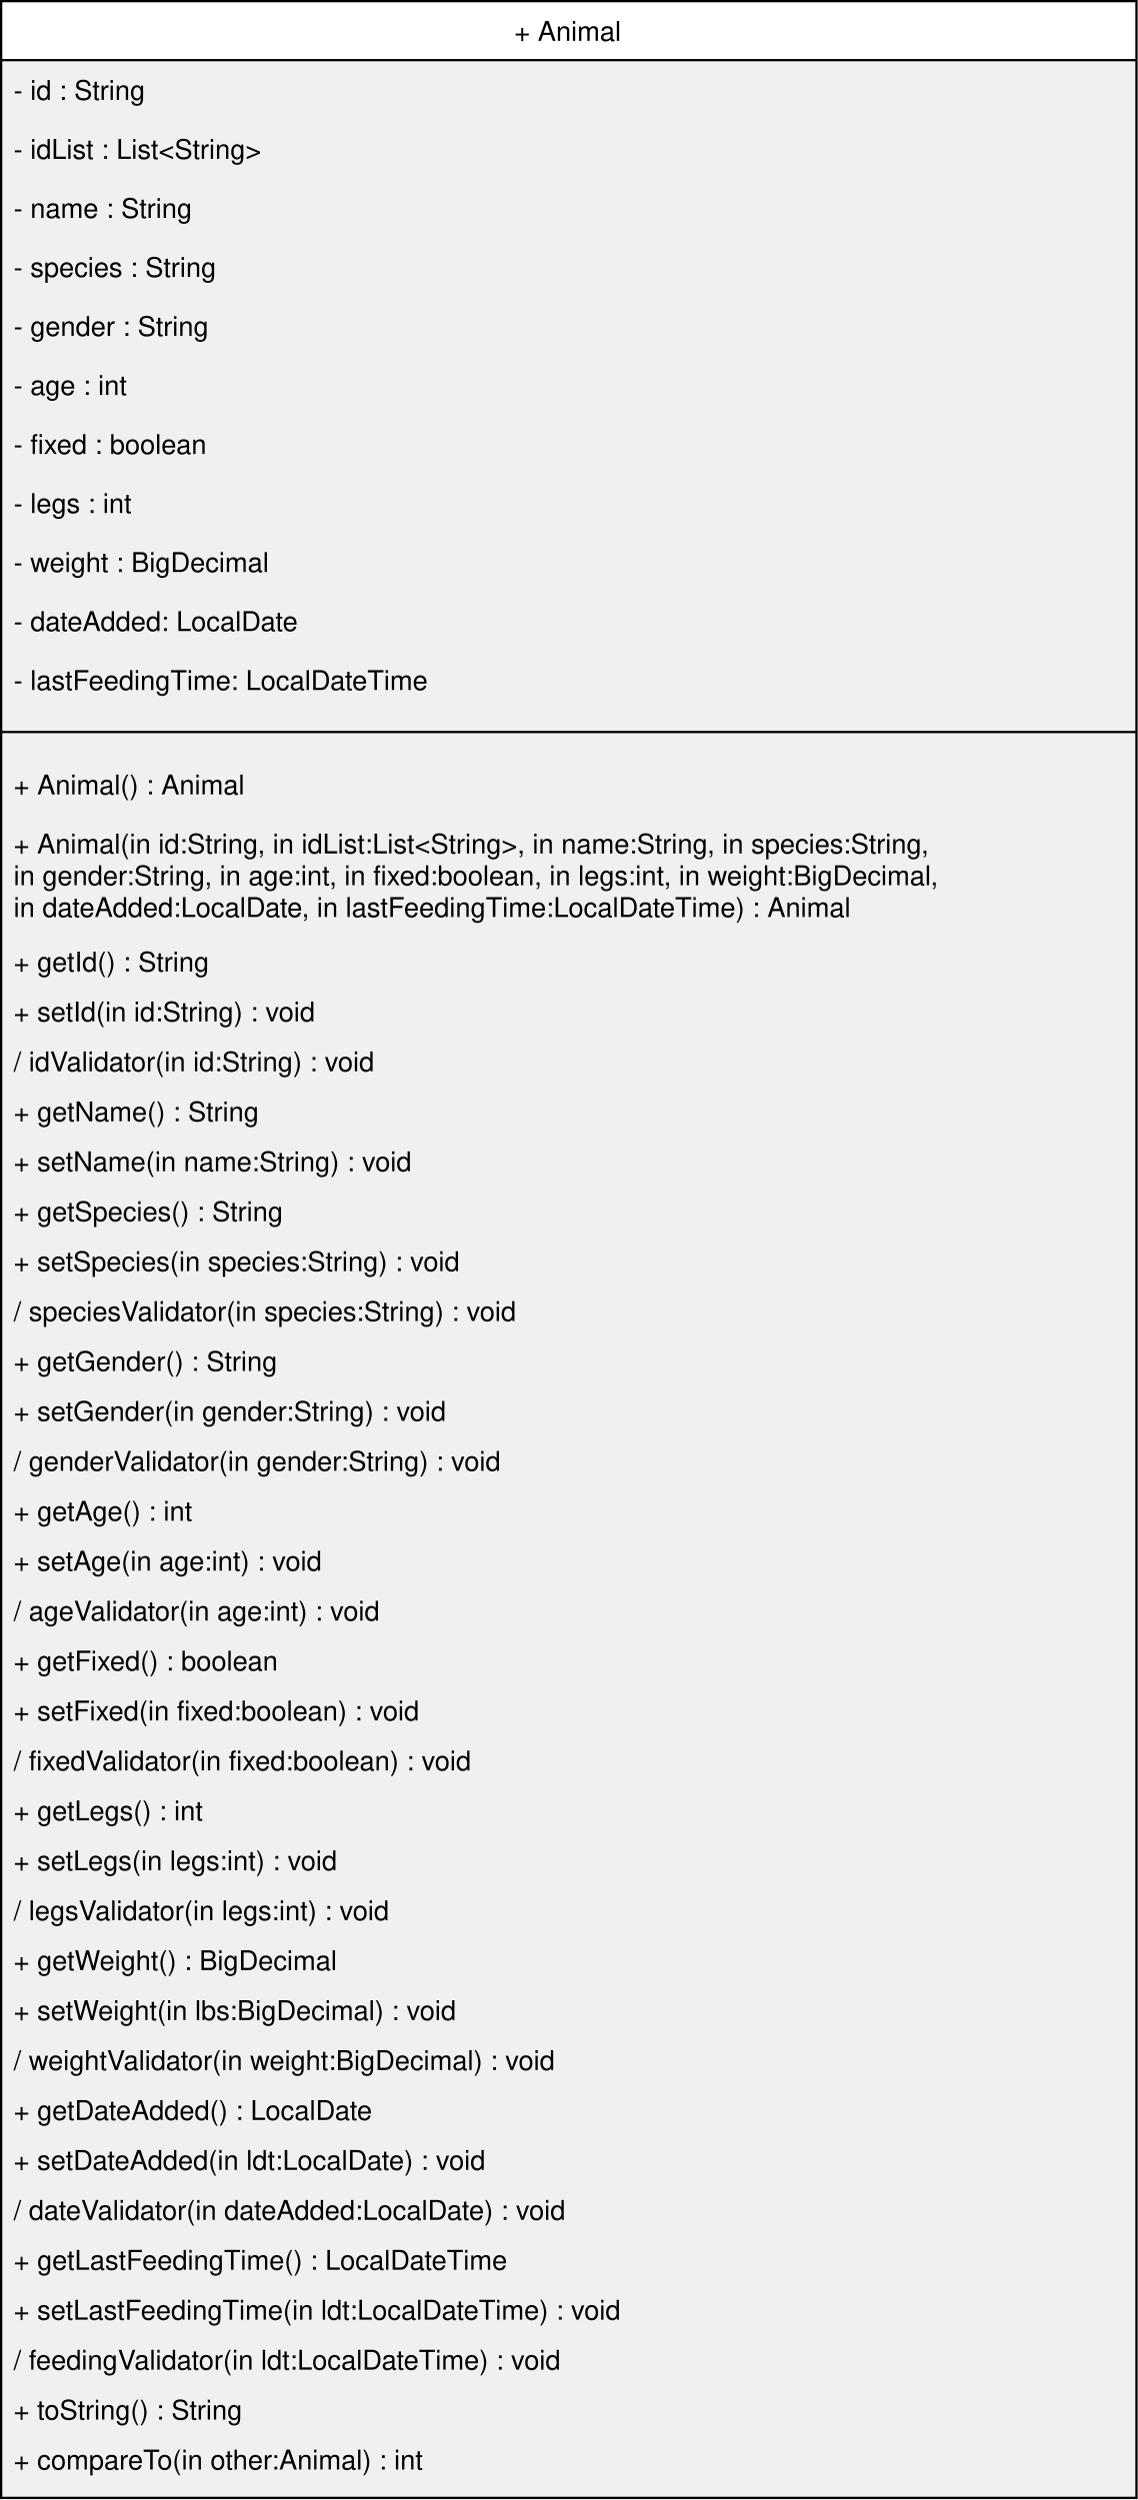
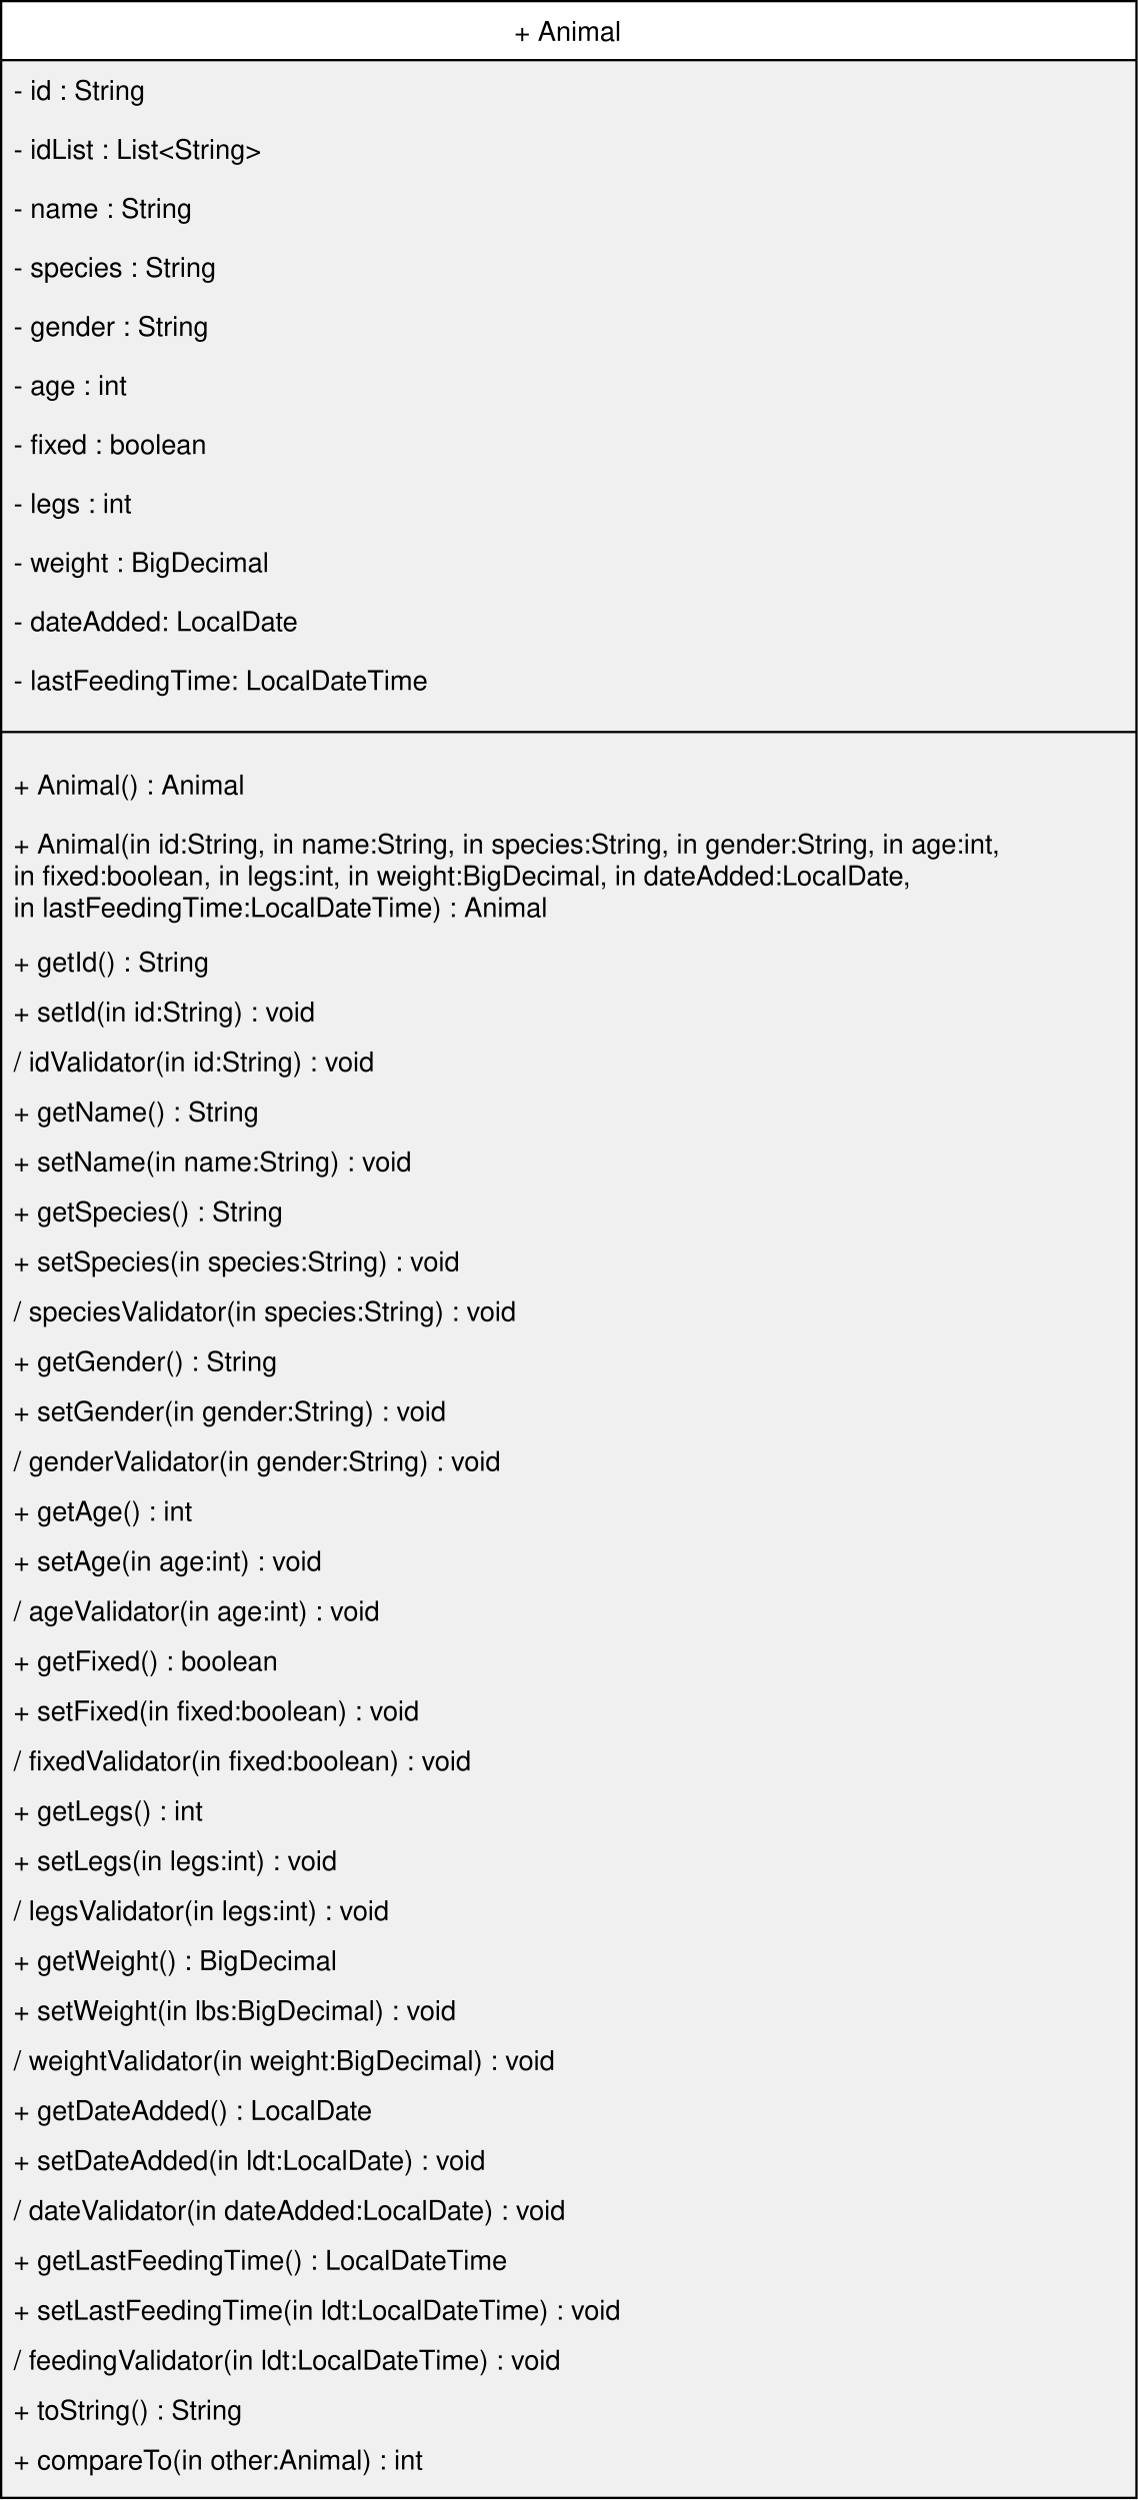
- <svg xmlns="http://www.w3.org/2000/svg" version="1.1" width="501px" height="1101px" viewBox="-0.5 -0.5 501 1101" content="&lt;mxfile host=&quot;app.diagrams.net&quot; modified=&quot;2020-11-16T21:46:04.039Z&quot; agent=&quot;5.0 (Windows NT 10.0; Win64; x64) AppleWebKit/537.36 (KHTML, like Gecko) Chrome/86.0.424.198 Safari/537.36&quot; etag=&quot;jb-l7to72ub6ZrOsCLSs&quot; version=&quot;13.9.9&quot; type=&quot;device&quot;&gt;&lt;diagram id=&quot;C5RBs43oDa-KdzZeNtuy&quot; name=&quot;Page-1&quot;&gt;7ZxZc6M4EMc/jat2H7zF4fPRxzhzZKcy4+xkXmUjY20AOaCMk3z61cUtPIQYUzujqlTKNAKMfv9ut1qCnr3wn65CcNj/jR3o9SzDeerZy55lmQPL6rE/w3kWlvFYGtwQObJRalijFyiNhrQ+IgdGuYYEY4+gQ964xUEAtyRnA2GIj/lmO+zlr3oALiwZ1lvgla13yCF7YZ1Y49T+HiJ3H1/ZHE3FHh/EjeWdRHvg4GPGZL/r2YsQYyI++U8L6LHOi/vl7sPznXd9P7r6+CV6AP/MP91+/tYXJ1u95pDkFkIYkManfrnfrd5/G/z7/XCz+nI0rmabj/2+KbvhB/AeZYf1rDk1zALkA0/eOHmOezM6It8DAd2a73BA1nKPQbeBh9yAft7SLwlDavgBQ4IoiJncQfCBWrd75DnX4Bk/sluJCNjex1vzPQ7RCz0tvbC9NKmB7g6J1JQ1yrVYsyPlpUMY0TY3cf+YiekaRES22WLPA4cIbfgXZk18ELoomGNCsB+fCD8GDnTkVgKcb5AQ3ycSYsfXpCLpsd6ATxlNSkpXEPuQhM+0idxr2VJw0uMmcvOYyndoSNs+J93YCqTPuMm5k8t9pT4GApd2QnK94TB/PXNQvqA5UlyQEsldDngUfAAInLNujLJqpB8yt5qauEZfo9dJSa99cQx1SXtG/69JiAK3JFza9yQjUg/uSKVEowPY0nNc8zbLQWr5Ku+dmTA9dudxeeyR48CAy4cAAjaJSxwwCgjvnOGc/tEuXBh/DXtD+oUWdNtMt+kfax6SBQ6o0gDikoJUvkfIJKwQ22l//rnanvMQf6auIuystnKUX410WoH0GtE7j7GKjZHH+iJGPHLTnvmFUJ8IQnvie/Jja4IYWh0LIv69LQgiAD781b28Y/TjSdfoTSX66AC3iCaRmn6b9E1j0DV+S4nfhbRbwhJ9+i1sM+0RLYSzCcGumXGeQwjT+/dLF7mHyYuBluP1ZvPw4PZtpQ7YSC8WAeszrYDWFDC8YFaoVMBAqYAdeoJpqr/B2IMg0DpoTweTCyaDSh0MlTrwoBvpUHARCVjGBZNCpQRGSgkcxaVjEcyRu6RJIq9ZaS20pQX7ghmiUgvlciXTggMInDm8Y3itAFOYS2rTUmhPCqOuc0R1JdCjPbSC0KFwbpEPC4LgJi2K1kQx6bqYaJVHDiXIHuLzF7JDxDRDsbb/EwX4lCU7XYz8lili2TdLsrDLsrAVEvDABno3OEIEYXb+ULQtSKOzGrFt1k0DT0xAvI1reTyQnaf6488kEaiYuPq/e3Z7bO3O673lHD/HFgXyDLO48rPgWX8vmSSwZ6emB5LWvIKsOEtcXszvyvxO8FayCqU4ns9Az/gwJLGJkao9S8aoyR4+dik2l9msPcvmsapvkU11MnlOevbS71/ux0/7SWM/GdYcB8XzJ2dPeMzyvIjwExeSD04mBP6i5fHW0A7Murlsa2jL8x4CbcTRFiNgivoHZlPfGnRN0LV/61oDXZ7hYCdkR32jvGh0x6HGfS7cw7rlitZwq4YjMmR/ptmIDtrN4Y7rjjVbg1s1Jokk3HLSqT25Iexp3SJ0a7CrBinUk9di/KCd+Q1rji6YgX3xP33+7r8zwhvj+HFlByZ8eOxX5dZRilc5VvwtPLoEsrYIqokPLpiKKYmrUu5VSriQjmnuZ+I+umBOpuSuysBlIL/iJZ7fJY63Qbf2BEBbdKsS7iihqyrmaW9uxntUe3FAW7xVOfgqAVwI4pr6eajXXh/YFvUTyfjMzY6qeZVdc63JtfbS/7a4lpf6JNGbcc3Ptmj3bYh53HUKpnrocCXQFiK2hv1W2NOuM7LyOp0kVq/YJGkmWieTpZpuPbpjs+v8q/zwXhKxBV3VbLh25oa4FU/mXrhooqqTrWLCheCtqZ+H+qjrtKxyeprG8GvoRjrhbkh20nUmppyPlvGbky0sWdI+3Iz0xOg6DVNORa8k3ELg1rzfzNvqOjGrnJ2mMfuOf4FM1M6uOtSIayIedp6MVZXBogSxcOdNlFtZqp26IfH41VfdEa+qnIj1w4UwrlhUrNE3RD/tPFM7UUdZxovCMyE9szhcQ64HeWp2nqSdKKekkEVQd0h2cb927IbM7a4TNcXrjkRMZ496FCK68ukPjb4h+tqPsLaG/lRdJf8gjyqyi6dZNe6auGu/y6I13KeKLQXcqhiff4BLO/tr6JtG7bdbtYa/qgKzE9yLRRgN/3zwa7/lsjX4VeUYgsViJL3q8A14B50ncVWlmC322e3dYuHUmOz5AjTx9K2eNmnIe9xe5kY301d6i9cWpy9Gt9/9Bw==&lt;/diagram&gt;&lt;/mxfile&gt;" style="background-color: rgb(255, 255, 255);">
+ <svg xmlns="http://www.w3.org/2000/svg" version="1.1" width="501px" height="1101px" viewBox="-0.5 -0.5 501 1101" content="&lt;mxfile host=&quot;app.diagrams.net&quot; modified=&quot;2020-11-18T23:17:19.841Z&quot; agent=&quot;5.0 (Windows NT 10.0; Win64; x64) AppleWebKit/537.36 (KHTML, like Gecko) Chrome/86.0.424.198 Safari/537.36&quot; etag=&quot;tDkm5GJpkGWsnSTPswEk&quot; version=&quot;13.10.0&quot; type=&quot;device&quot;&gt;&lt;diagram id=&quot;C5RBs43oDa-KdzZeNtuy&quot; name=&quot;Page-1&quot;&gt;7Zxbb6M4FMc/TaTdh6y4hFwec2k6l+6onXTbeXWCQ7wFnILbtP30a2NzNymlIWhHlqoqHAwO/v19cnxs0zPn3stlAPa7v7EN3Z6h2S89c9EzDH1gGD32p9mv3DLSLW5wAmSLQqlhhd6gMGrC+oRsGOYKEoxdgvZ54wb7PtyQnA0EAT7ki22xm691DxxYMqw2wC1b75FNdtw6Nkap/QtEzi6uWR9O+BkPxIXFk4Q7YONDxmRe9Mx5gDHhn7yXOXRZ48Xtcv/19d69ehhefrsJH8E/s++3P+76/GbLj1ySPEIAfdL41m8P2+WXu8G/v/bXy5uDdjldf+v3ddEMz8B9Eg3WM2bUMPWRB1zx4OQ1bs3wgDwX+PRotsU+WYkzGj0GLnJ8+nlDvyQMqOEZBgRREFNxguA9tW52yLWvwCt+Yo8SErB5iI9mOxygN3pbWrG50KmBng6I0JQxzJVYsStF1QEMaZnruH30xHQFQiLKbLDrgn2I1tEXZkU8EDjIn2FCsBffCD/5NrTFUQI8OiABfkgkxK6vSUXQY60BXzKaFJQuIfYgCV5pEXHWMIXgRI8bi8NDKl9LE7ZdTrqxFYg+4yT3Tqr7SfsY8B3aCEl9lpWvTx+UK9SHkgopkVx1wKXgfUDgjDVjmFUj/ZB51NQUafQjeh2X9Nrn19AuaU7p/xUJkO+UhEvbnmRE6sItqZRouAcbeo+rqMxikFp+imdnJkyv3bqRPHbItqEfyYcAAtZJl9hj5JOocawZ/aNNONf+snoW/UJzeqynx/SPFQ/IHPtUaQBFkoJUvgfIJCwR2/H+/L7aXvMQ31NXEXZWWznKH0Y6qUB6heiTx1j5wdBlbREjHjppy/xGqI84oR3xXPGxNUFYRseCiH9vC4LwgQd/917eMfrRuGv0uhR9uIcbRINIRb9N+ro26Bq/IcXvQNosQYk+/RamnraIEsLJhGDWjDhPIYTJw5eFg5z9+E1Di9FqvX58dPqmVAdspBeLgLWZUkBrCrDOGBVKFTCQKmCLXmAa6q8xdiHwlQ7a08H4jMGgVAeWVAcudELlCs4iAUM7Y1AolcBQKoEDrzoWwQw5CxokRjkrpYW2tGCeMUKUaqGcrmRasAGBUztqmChXgCnMBbUpKbQnhWHXMaI8E+jSFlpCaFM4t8iDBUFEJiWK1kQx7jqZaJRHDiXILormL0SD8GmGYm7/HQV4lCW7XYz8lili0ddLsjDLsjAlEnDBGrrXOEQEYXb/gJctSKOzHLGp1w0Dj0xAfI5reTyQnaf6488kEKiYuPq/9+z22Jqd53vLMX6OLfLFHaZx5mceRf09kROW2OOEoeSUSCZJzkQTydNoNMFsmd+J6DQfe5rTZNSZXBiNRjJXRkYRn5rTbGSanM1GLJlwRVZv+Rct93OmlN9Y+VbNkU08I3LyEEYvz3Rw5TuQfLUzTu03TXi3hnag141OW0NbnsngaMMIbdGnpaifMZvMVqBrgq7969Ua6PKcBbshu+qO8qKOHgcK96lwW3UTEK3hlg0whMv+QaMR5bSbwx3VHT22BrdqlBEKuOWgU/XkhrAnddPKrcGuGnbQnrzi4wfVmT+xiuiMEdiN9/3HL+9CC661w7el6evw8alfFVuHKV7pWFH16IbEB2cMxaTEZSH3MiVcCMcU9xNxH54xJpNyl0XgwpFfRtke5ceb062d0m+LblXAHSZ0ZXk91Zub8R7Wnu5vi7csBl8mgAtOXFE/DfXaK/7aon4kGJ862VF1lGVXXGtyrb2Yvy2u5cU7ifdmXPMTL6r7NsQ86joEk20jXHK0BY+tYH8W9qTriKy88ibx1Us2SZrx1slkqaJbcwuO3nX8Vd6Ol3hsTlc2G646c0Pckr22Z06ayPJky5hwwXkr6qehPuw6LKucnqY+/Ao6oQq4m+6g7DoSk85HC/8dkS0sWVJ9uBnpsdZ1GCadil4KuAXHrXh/mrfRdWBWOTtNffZ99AUyXju76lAhronY6jwYq0qDhQli3p3XYW5lqerUDYmPOg/EqjInfP1wwY1LFhUr9A3RTzqP1I7kURbx+vCMS8+sE1eQ60Ge6J0HaUfSKSlk7tRtkl3crzp2Q+Zm14Ga5AVG3KezXR8Fjy7dCKLQN0Rfe1Nqa+iP5VXyG3lknp3vT1W4a+Ku/XaK1nAfS7YUcMt8fH4Dl+rsH3tdVe33VbWGvyoDs+Xci0kYBf908Gu/t7I1+FXpGIL5YiS16vAzr6LrPIirSsVssMee+BbzTo3JLlqAxnffqmmThrxH7UVu9DB9STd/EXH6qnPz4j8=&lt;/diagram&gt;&lt;/mxfile&gt;" style="background-color: rgb(255, 255, 255);">
  <defs>
    <clipPath id="mx-clip-4-31-492-26-0">
      <rect x="4" y="31" width="492" height="26" />
    </clipPath>
    <clipPath id="mx-clip-4-57-492-26-0">
      <rect x="4" y="57" width="492" height="26" />
    </clipPath>
    <clipPath id="mx-clip-4-83-492-26-0">
      <rect x="4" y="83" width="492" height="26" />
    </clipPath>
    <clipPath id="mx-clip-4-109-492-26-0">
      <rect x="4" y="109" width="492" height="26" />
    </clipPath>
    <clipPath id="mx-clip-4-135-492-26-0">
      <rect x="4" y="135" width="492" height="26" />
    </clipPath>
    <clipPath id="mx-clip-4-161-492-26-0">
      <rect x="4" y="161" width="492" height="26" />
    </clipPath>
    <clipPath id="mx-clip-4-187-492-26-0">
      <rect x="4" y="187" width="492" height="26" />
    </clipPath>
    <clipPath id="mx-clip-4-213-492-26-0">
      <rect x="4" y="213" width="492" height="26" />
    </clipPath>
    <clipPath id="mx-clip-4-239-492-26-0">
      <rect x="4" y="239" width="492" height="26" />
    </clipPath>
    <clipPath id="mx-clip-4-265-492-26-0">
      <rect x="4" y="265" width="492" height="26" />
    </clipPath>
    <clipPath id="mx-clip-4-291-492-26-0">
      <rect x="4" y="291" width="492" height="26" />
    </clipPath>
    <clipPath id="mx-clip-4-337-492-26-0">
      <rect x="4" y="337" width="492" height="26" />
    </clipPath>
    <clipPath id="mx-clip-4-363-492-52-0">
      <rect x="4" y="363" width="492" height="52" />
    </clipPath>
    <clipPath id="mx-clip-4-415-492-22-0">
      <rect x="4" y="415" width="492" height="22" />
    </clipPath>
    <clipPath id="mx-clip-4-437-492-22-0">
      <rect x="4" y="437" width="492" height="22" />
    </clipPath>
    <clipPath id="mx-clip-4-459-492-22-0">
      <rect x="4" y="459" width="492" height="22" />
    </clipPath>
    <clipPath id="mx-clip-4-481-492-22-0">
      <rect x="4" y="481" width="492" height="22" />
    </clipPath>
    <clipPath id="mx-clip-4-503-492-22-0">
      <rect x="4" y="503" width="492" height="22" />
    </clipPath>
    <clipPath id="mx-clip-4-525-492-22-0">
      <rect x="4" y="525" width="492" height="22" />
    </clipPath>
    <clipPath id="mx-clip-4-547-492-22-0">
      <rect x="4" y="547" width="492" height="22" />
    </clipPath>
    <clipPath id="mx-clip-4-569-492-22-0">
      <rect x="4" y="569" width="492" height="22" />
    </clipPath>
    <clipPath id="mx-clip-4-591-492-22-0">
      <rect x="4" y="591" width="492" height="22" />
    </clipPath>
    <clipPath id="mx-clip-4-613-492-22-0">
      <rect x="4" y="613" width="492" height="22" />
    </clipPath>
    <clipPath id="mx-clip-4-635-492-22-0">
      <rect x="4" y="635" width="492" height="22" />
    </clipPath>
    <clipPath id="mx-clip-4-657-492-22-0">
      <rect x="4" y="657" width="492" height="22" />
    </clipPath>
    <clipPath id="mx-clip-4-679-492-22-0">
      <rect x="4" y="679" width="492" height="22" />
    </clipPath>
    <clipPath id="mx-clip-4-701-492-22-0">
      <rect x="4" y="701" width="492" height="22" />
    </clipPath>
    <clipPath id="mx-clip-4-723-492-22-0">
      <rect x="4" y="723" width="492" height="22" />
    </clipPath>
    <clipPath id="mx-clip-4-745-492-22-0">
      <rect x="4" y="745" width="492" height="22" />
    </clipPath>
    <clipPath id="mx-clip-4-767-492-22-0">
      <rect x="4" y="767" width="492" height="22" />
    </clipPath>
    <clipPath id="mx-clip-4-789-492-22-0">
      <rect x="4" y="789" width="492" height="22" />
    </clipPath>
    <clipPath id="mx-clip-4-811-492-22-0">
      <rect x="4" y="811" width="492" height="22" />
    </clipPath>
    <clipPath id="mx-clip-4-833-492-22-0">
      <rect x="4" y="833" width="492" height="22" />
    </clipPath>
    <clipPath id="mx-clip-4-855-492-22-0">
      <rect x="4" y="855" width="492" height="22" />
    </clipPath>
    <clipPath id="mx-clip-4-877-492-22-0">
      <rect x="4" y="877" width="492" height="22" />
    </clipPath>
    <clipPath id="mx-clip-4-899-492-22-0">
      <rect x="4" y="899" width="492" height="22" />
    </clipPath>
    <clipPath id="mx-clip-4-921-492-22-0">
      <rect x="4" y="921" width="492" height="22" />
    </clipPath>
    <clipPath id="mx-clip-4-943-492-22-0">
      <rect x="4" y="943" width="492" height="22" />
    </clipPath>
    <clipPath id="mx-clip-4-965-492-22-0">
      <rect x="4" y="965" width="492" height="22" />
    </clipPath>
    <clipPath id="mx-clip-4-987-492-22-0">
      <rect x="4" y="987" width="492" height="22" />
    </clipPath>
    <clipPath id="mx-clip-4-1009-492-22-0">
      <rect x="4" y="1009" width="492" height="22" />
    </clipPath>
    <clipPath id="mx-clip-4-1031-492-22-0">
      <rect x="4" y="1031" width="492" height="22" />
    </clipPath>
    <clipPath id="mx-clip-4-1053-492-22-0">
      <rect x="4" y="1053" width="492" height="22" />
    </clipPath>
    <clipPath id="mx-clip-4-1075-492-22-0">
      <rect x="4" y="1075" width="492" height="22" />
    </clipPath>
  </defs>
  <g>
    <path d="M 0 26 L 0 0 L 500 0 L 500 26" fill="#ffffff" stroke="#000000" stroke-miterlimit="10" pointer-events="all" />
    <path d="M 0 26 L 0 1100 L 500 1100 L 500 26" fill="none" stroke="#000000" stroke-miterlimit="10" pointer-events="none" />
    <path d="M 0 26 L 500 26" fill="none" stroke="#000000" stroke-miterlimit="10" pointer-events="none" />
    <g fill="#000000" font-family="Helvetica" pointer-events="none" text-anchor="middle" font-size="12px">
      <text x="249.5" y="17.5">+ Animal</text>
    </g>
    <g fill="#000000" font-family="Helvetica" pointer-events="none" clip-path="url(#mx-clip-4-31-492-26-0)" font-size="12px">
      <text x="5.5" y="43.5">- id : String</text>
    </g>
    <g fill="#000000" font-family="Helvetica" pointer-events="none" clip-path="url(#mx-clip-4-57-492-26-0)" font-size="12px">
      <text x="5.5" y="69.5">- idList : List&lt;String&gt;</text>
    </g>
    <g fill="#000000" font-family="Helvetica" pointer-events="none" clip-path="url(#mx-clip-4-83-492-26-0)" font-size="12px">
      <text x="5.5" y="95.5">- name : String</text>
    </g>
    <g fill="#000000" font-family="Helvetica" pointer-events="none" clip-path="url(#mx-clip-4-109-492-26-0)" font-size="12px">
      <text x="5.5" y="121.5">- species : String</text>
    </g>
    <g fill="#000000" font-family="Helvetica" pointer-events="none" clip-path="url(#mx-clip-4-135-492-26-0)" font-size="12px">
      <text x="5.5" y="147.5">- gender : String</text>
    </g>
    <g fill="#000000" font-family="Helvetica" pointer-events="none" clip-path="url(#mx-clip-4-161-492-26-0)" font-size="12px">
      <text x="5.5" y="173.5">- age : int</text>
    </g>
    <g fill="#000000" font-family="Helvetica" pointer-events="none" clip-path="url(#mx-clip-4-187-492-26-0)" font-size="12px">
      <text x="5.5" y="199.5">- fixed : boolean</text>
    </g>
    <g fill="#000000" font-family="Helvetica" pointer-events="none" clip-path="url(#mx-clip-4-213-492-26-0)" font-size="12px">
      <text x="5.5" y="225.5">- legs : int</text>
    </g>
    <g fill="#000000" font-family="Helvetica" pointer-events="none" clip-path="url(#mx-clip-4-239-492-26-0)" font-size="12px">
      <text x="5.5" y="251.5">- weight : BigDecimal</text>
    </g>
    <g fill="#000000" font-family="Helvetica" pointer-events="none" clip-path="url(#mx-clip-4-265-492-26-0)" font-size="12px">
      <text x="5.5" y="277.5">- dateAdded: LocalDate</text>
    </g>
    <g fill="#000000" font-family="Helvetica" pointer-events="none" clip-path="url(#mx-clip-4-291-492-26-0)" font-size="12px">
      <text x="5.5" y="303.5">- lastFeedingTime: LocalDateTime</text>
    </g>
    <path d="M 0 322 L 500 322" fill="none" stroke="#000000" stroke-miterlimit="10" pointer-events="none" />
    <g fill="#000000" font-family="Helvetica" pointer-events="none" clip-path="url(#mx-clip-4-337-492-26-0)" font-size="12px">
      <text x="5.5" y="349.5">+ Animal() : Animal</text>
    </g>
    <g fill="#000000" font-family="Helvetica" pointer-events="none" clip-path="url(#mx-clip-4-363-492-52-0)" font-size="12px">
-       <text x="5.5" y="375.5">+ Animal(in id:String, in idList:List&lt;String&gt;, in name:String, in species:String, </text>
-       <text x="5.5" y="389.5">in gender:String, in age:int, in fixed:boolean, in legs:int, in weight:BigDecimal, </text>
-       <text x="5.5" y="403.5">in dateAdded:LocalDate, in lastFeedingTime:LocalDateTime) : Animal</text>
+       <text x="5.5" y="375.5">+ Animal(in id:String, in name:String, in species:String, in gender:String, in age:int, </text>
+       <text x="5.5" y="389.5">in fixed:boolean, in legs:int, in weight:BigDecimal, in dateAdded:LocalDate, </text>
+       <text x="5.5" y="403.5">in lastFeedingTime:LocalDateTime) : Animal</text>
    </g>
    <g fill="#000000" font-family="Helvetica" pointer-events="none" clip-path="url(#mx-clip-4-415-492-22-0)" font-size="12px">
      <text x="5.5" y="427.5">+ getId() : String</text>
    </g>
    <g fill="#000000" font-family="Helvetica" pointer-events="none" clip-path="url(#mx-clip-4-437-492-22-0)" font-size="12px">
      <text x="5.5" y="449.5">+ setId(in id:String) : void</text>
    </g>
    <g fill="#000000" font-family="Helvetica" pointer-events="none" clip-path="url(#mx-clip-4-459-492-22-0)" font-size="12px">
      <text x="5.5" y="471.5">/ idValidator(in id:String) : void</text>
    </g>
    <g fill="#000000" font-family="Helvetica" pointer-events="none" clip-path="url(#mx-clip-4-481-492-22-0)" font-size="12px">
      <text x="5.5" y="493.5">+ getName() : String</text>
    </g>
    <g fill="#000000" font-family="Helvetica" pointer-events="none" clip-path="url(#mx-clip-4-503-492-22-0)" font-size="12px">
      <text x="5.5" y="515.5">+ setName(in name:String) : void</text>
    </g>
    <g fill="#000000" font-family="Helvetica" pointer-events="none" clip-path="url(#mx-clip-4-525-492-22-0)" font-size="12px">
      <text x="5.5" y="537.5">+ getSpecies() : String</text>
    </g>
    <g fill="#000000" font-family="Helvetica" pointer-events="none" clip-path="url(#mx-clip-4-547-492-22-0)" font-size="12px">
      <text x="5.5" y="559.5">+ setSpecies(in species:String) : void</text>
    </g>
    <g fill="#000000" font-family="Helvetica" pointer-events="none" clip-path="url(#mx-clip-4-569-492-22-0)" font-size="12px">
      <text x="5.5" y="581.5">/ speciesValidator(in species:String) : void</text>
    </g>
    <g fill="#000000" font-family="Helvetica" pointer-events="none" clip-path="url(#mx-clip-4-591-492-22-0)" font-size="12px">
      <text x="5.5" y="603.5">+ getGender() : String</text>
    </g>
    <g fill="#000000" font-family="Helvetica" pointer-events="none" clip-path="url(#mx-clip-4-613-492-22-0)" font-size="12px">
      <text x="5.5" y="625.5">+ setGender(in gender:String) : void</text>
    </g>
    <g fill="#000000" font-family="Helvetica" pointer-events="none" clip-path="url(#mx-clip-4-635-492-22-0)" font-size="12px">
      <text x="5.5" y="647.5">/ genderValidator(in gender:String) : void</text>
    </g>
    <g fill="#000000" font-family="Helvetica" pointer-events="none" clip-path="url(#mx-clip-4-657-492-22-0)" font-size="12px">
      <text x="5.5" y="669.5">+ getAge() : int</text>
    </g>
    <g fill="#000000" font-family="Helvetica" pointer-events="none" clip-path="url(#mx-clip-4-679-492-22-0)" font-size="12px">
      <text x="5.5" y="691.5">+ setAge(in age:int) : void</text>
    </g>
    <g fill="#000000" font-family="Helvetica" pointer-events="none" clip-path="url(#mx-clip-4-701-492-22-0)" font-size="12px">
      <text x="5.5" y="713.5">/ ageValidator(in age:int) : void</text>
    </g>
    <g fill="#000000" font-family="Helvetica" pointer-events="none" clip-path="url(#mx-clip-4-723-492-22-0)" font-size="12px">
      <text x="5.5" y="735.5">+ getFixed() : boolean</text>
    </g>
    <g fill="#000000" font-family="Helvetica" pointer-events="none" clip-path="url(#mx-clip-4-745-492-22-0)" font-size="12px">
      <text x="5.5" y="757.5">+ setFixed(in fixed:boolean) : void</text>
    </g>
    <g fill="#000000" font-family="Helvetica" pointer-events="none" clip-path="url(#mx-clip-4-767-492-22-0)" font-size="12px">
      <text x="5.5" y="779.5">/ fixedValidator(in fixed:boolean) : void</text>
    </g>
    <g fill="#000000" font-family="Helvetica" pointer-events="none" clip-path="url(#mx-clip-4-789-492-22-0)" font-size="12px">
      <text x="5.5" y="801.5">+ getLegs() : int</text>
    </g>
    <g fill="#000000" font-family="Helvetica" pointer-events="none" clip-path="url(#mx-clip-4-811-492-22-0)" font-size="12px">
      <text x="5.5" y="823.5">+ setLegs(in legs:int) : void</text>
    </g>
    <g fill="#000000" font-family="Helvetica" pointer-events="none" clip-path="url(#mx-clip-4-833-492-22-0)" font-size="12px">
      <text x="5.5" y="845.5">/ legsValidator(in legs:int) : void</text>
    </g>
    <g fill="#000000" font-family="Helvetica" pointer-events="none" clip-path="url(#mx-clip-4-855-492-22-0)" font-size="12px">
      <text x="5.5" y="867.5">+ getWeight() : BigDecimal</text>
    </g>
    <g fill="#000000" font-family="Helvetica" pointer-events="none" clip-path="url(#mx-clip-4-877-492-22-0)" font-size="12px">
      <text x="5.5" y="889.5">+ setWeight(in lbs:BigDecimal) : void</text>
    </g>
    <g fill="#000000" font-family="Helvetica" pointer-events="none" clip-path="url(#mx-clip-4-899-492-22-0)" font-size="12px">
      <text x="5.5" y="911.5">/ weightValidator(in weight:BigDecimal) : void</text>
    </g>
    <g fill="#000000" font-family="Helvetica" pointer-events="none" clip-path="url(#mx-clip-4-921-492-22-0)" font-size="12px">
      <text x="5.5" y="933.5">+ getDateAdded() : LocalDate</text>
    </g>
    <g fill="#000000" font-family="Helvetica" pointer-events="none" clip-path="url(#mx-clip-4-943-492-22-0)" font-size="12px">
      <text x="5.5" y="955.5">+ setDateAdded(in ldt:LocalDate) : void</text>
    </g>
    <g fill="#000000" font-family="Helvetica" pointer-events="none" clip-path="url(#mx-clip-4-965-492-22-0)" font-size="12px">
      <text x="5.5" y="977.5">/ dateValidator(in dateAdded:LocalDate) : void</text>
    </g>
    <g fill="#000000" font-family="Helvetica" pointer-events="none" clip-path="url(#mx-clip-4-987-492-22-0)" font-size="12px">
      <text x="5.5" y="999.5">+ getLastFeedingTime() : LocalDateTime</text>
    </g>
    <g fill="#000000" font-family="Helvetica" pointer-events="none" clip-path="url(#mx-clip-4-1009-492-22-0)" font-size="12px">
      <text x="5.5" y="1021.5">+ setLastFeedingTime(in ldt:LocalDateTime) : void</text>
    </g>
    <g fill="#000000" font-family="Helvetica" pointer-events="none" clip-path="url(#mx-clip-4-1031-492-22-0)" font-size="12px">
      <text x="5.5" y="1043.5">/ feedingValidator(in ldt:LocalDateTime) : void</text>
    </g>
    <g fill="#000000" font-family="Helvetica" pointer-events="none" clip-path="url(#mx-clip-4-1053-492-22-0)" font-size="12px">
      <text x="5.5" y="1065.5">+ toString() : String</text>
    </g>
    <g fill="#000000" font-family="Helvetica" pointer-events="none" clip-path="url(#mx-clip-4-1075-492-22-0)" font-size="12px">
      <text x="5.5" y="1087.5">+ compareTo(in other:Animal) : int</text>
    </g>
  </g>
</svg>
